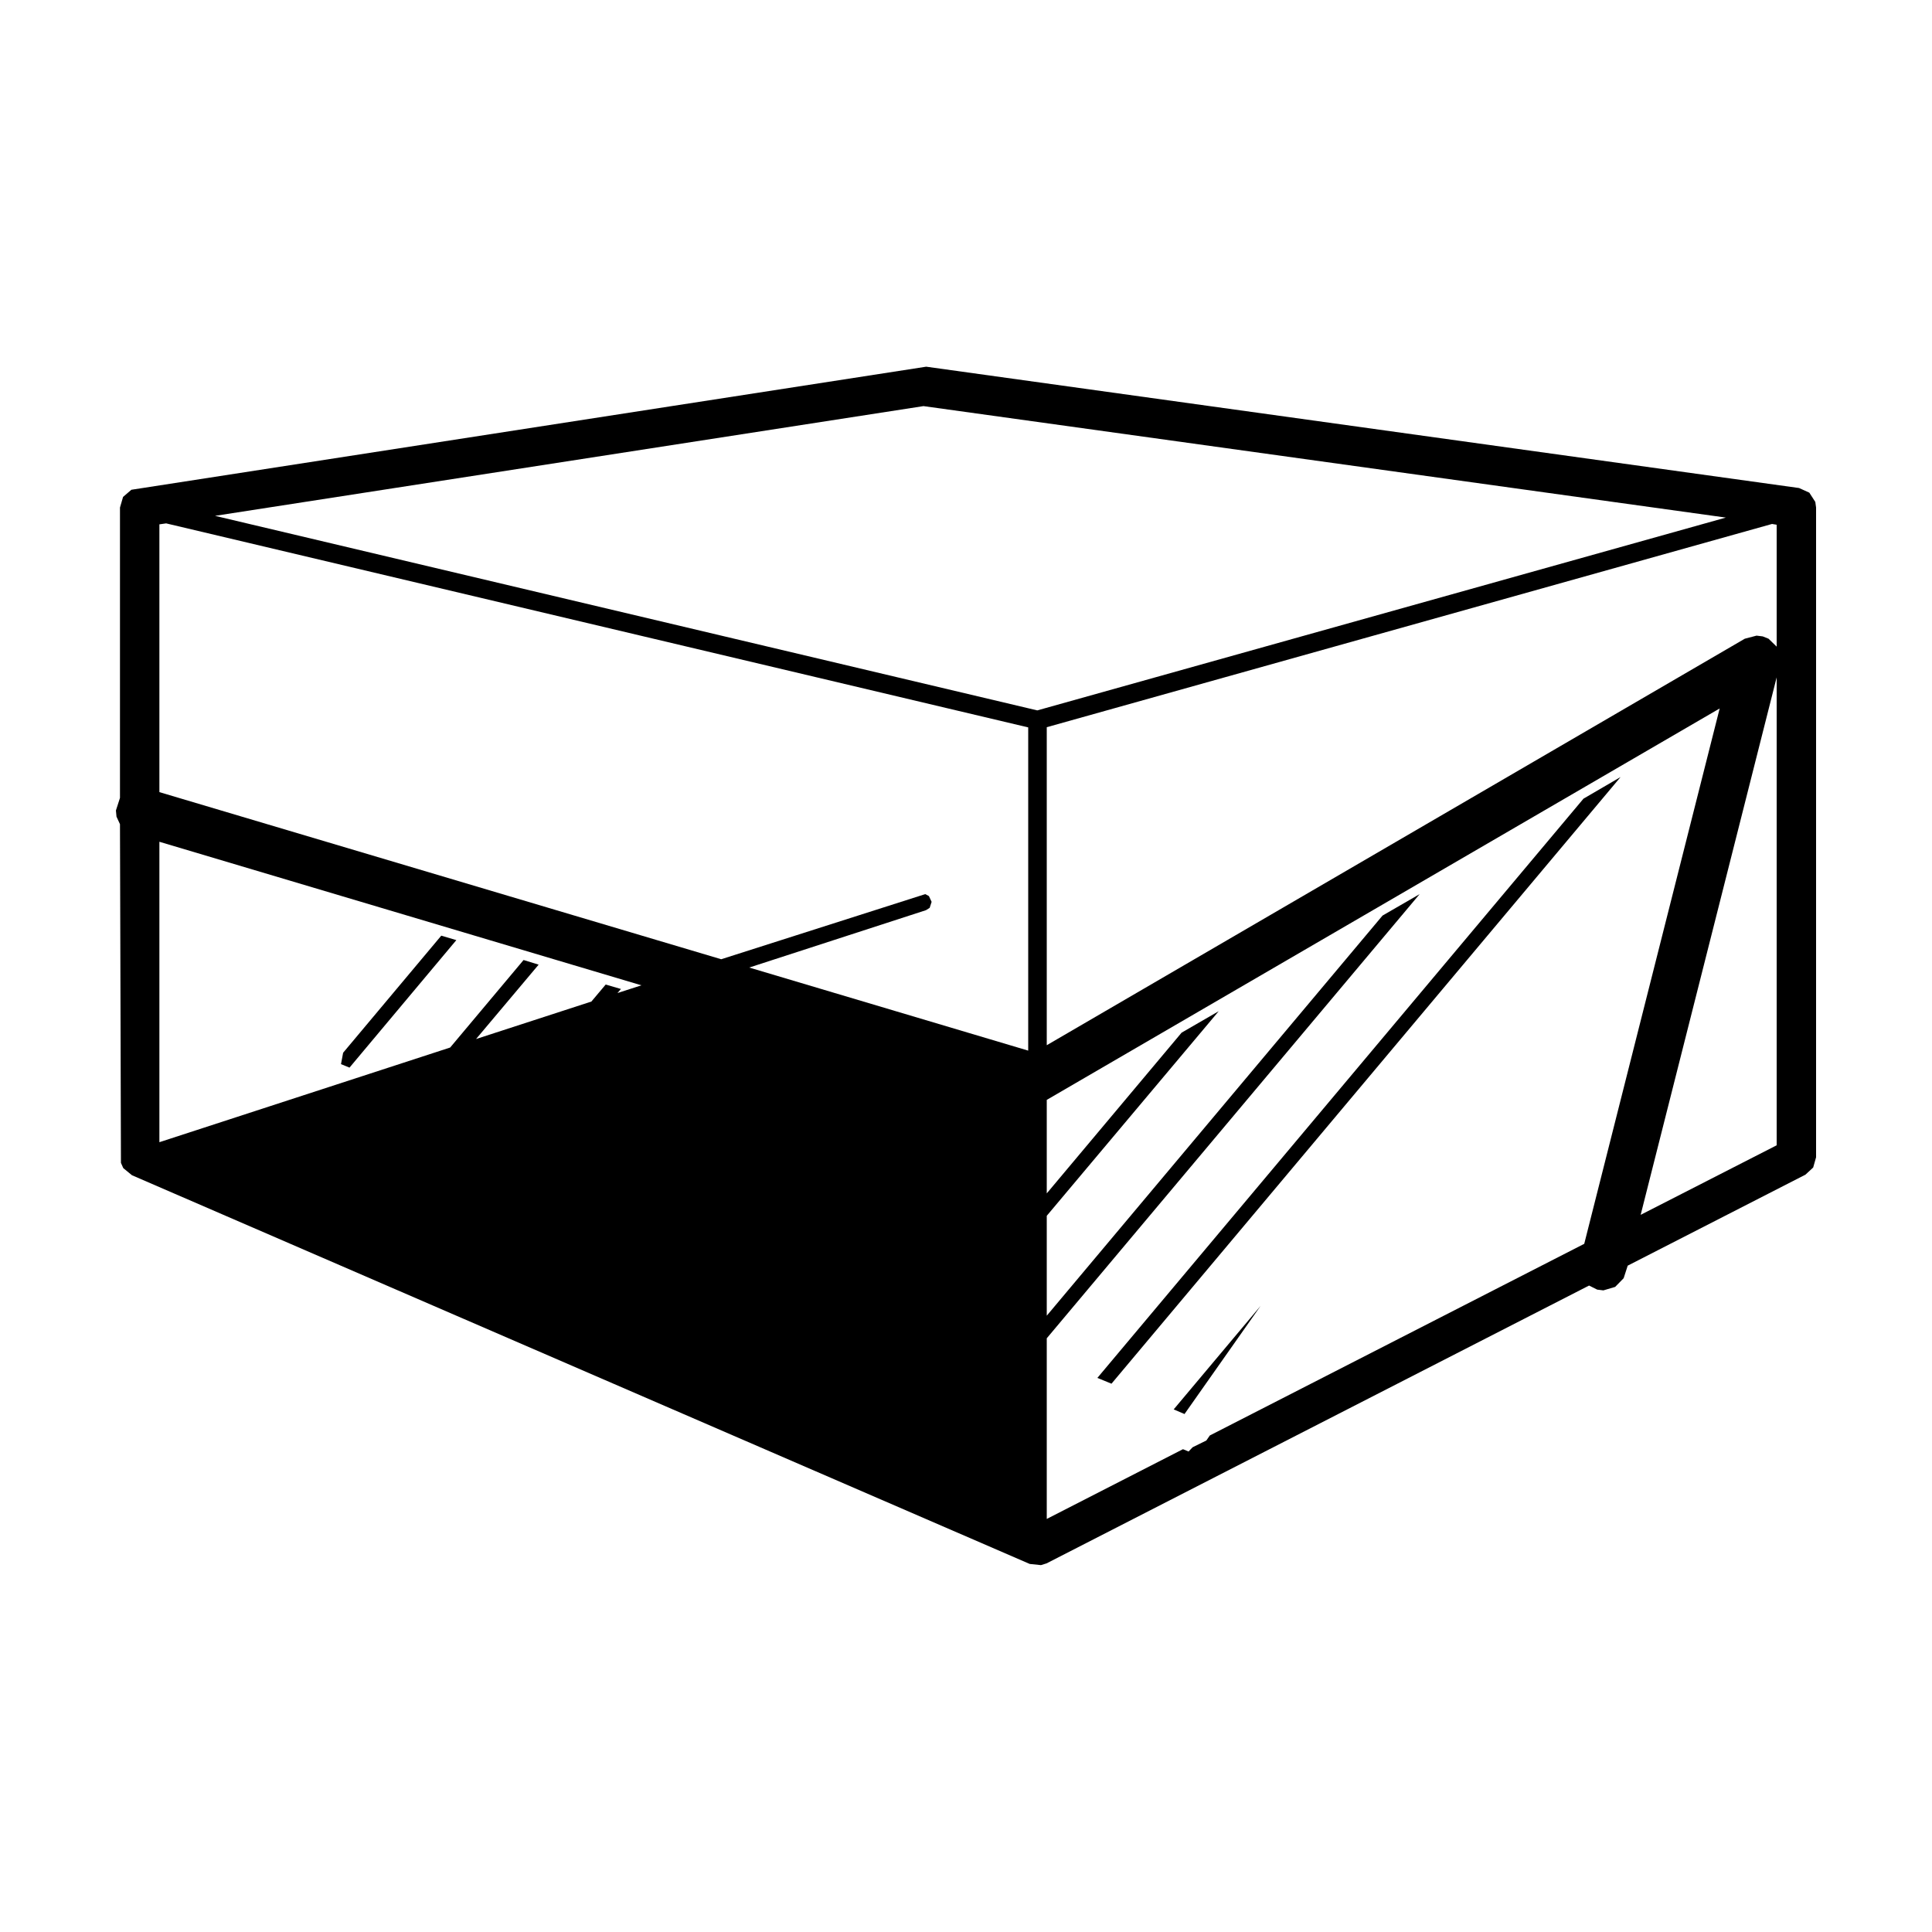
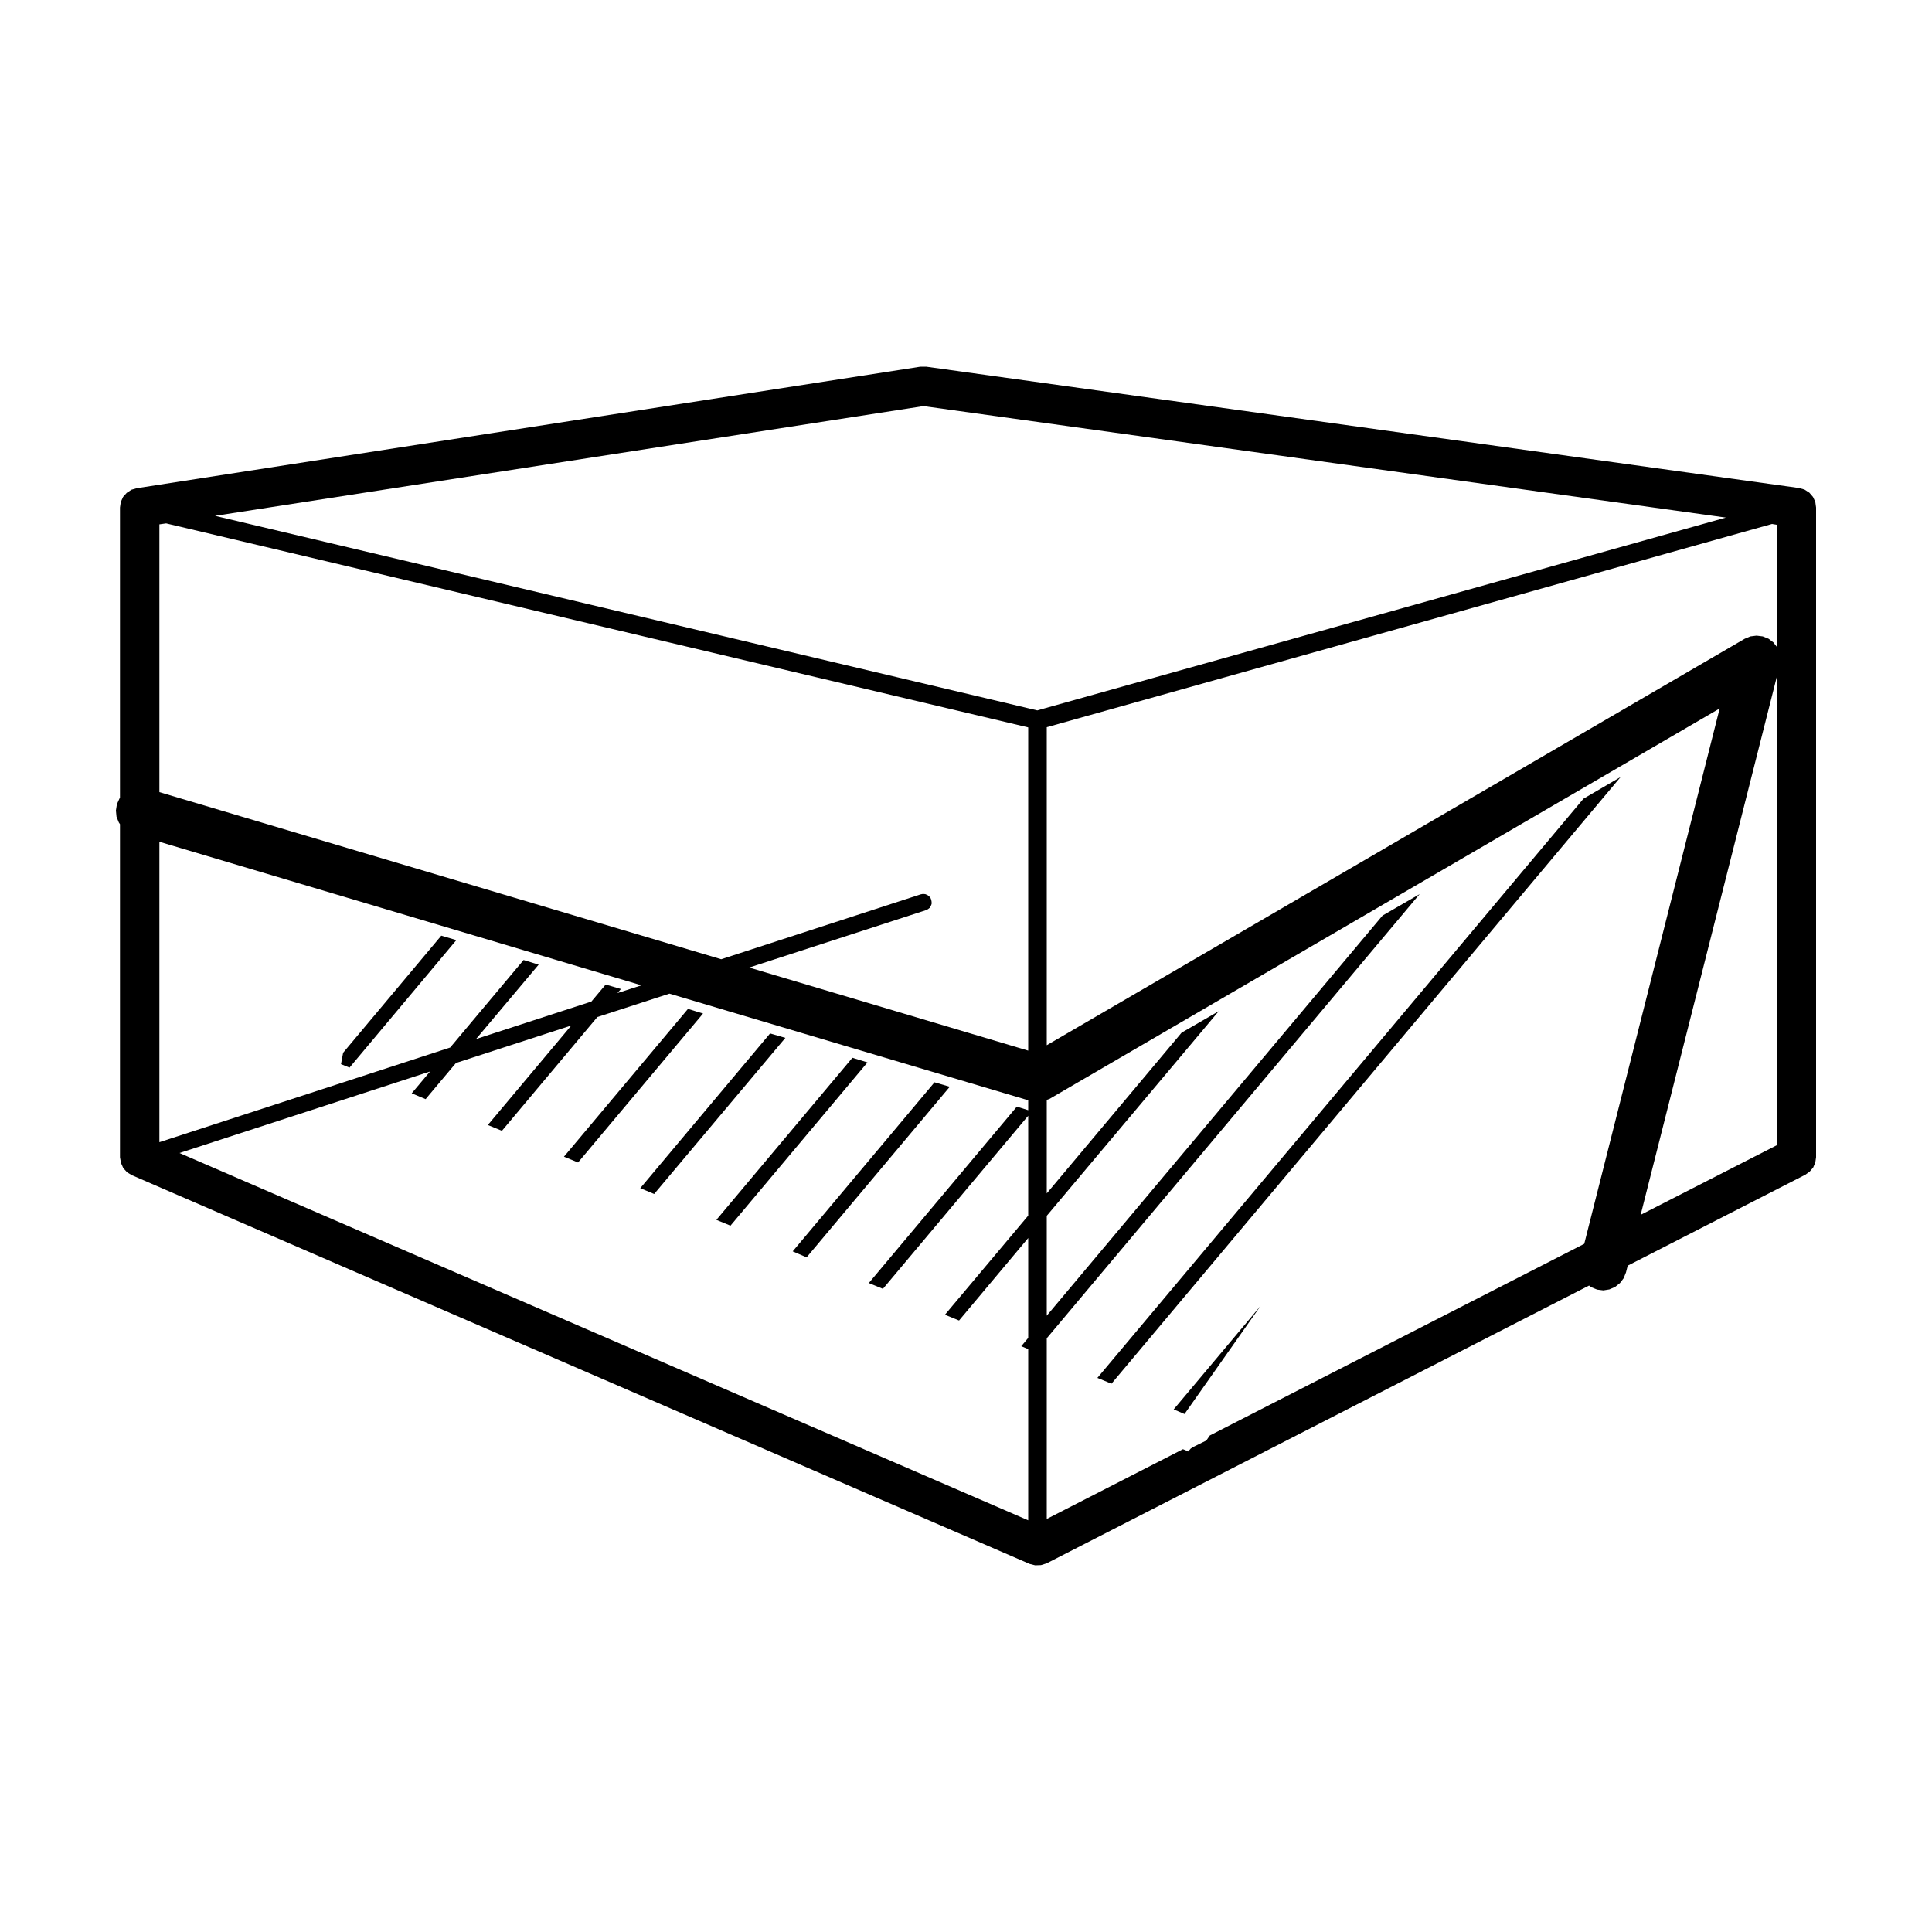
<svg xmlns="http://www.w3.org/2000/svg" viewBox="0 0 1000 1000" width="100%" height="100%">
-   <path fill="currentColor" d="M936.5 255.0 L939.6 259.8 L940.0 262.7 L940.0 599.0 L938.5 604.3 L934.5 608.0 L842.5 655.1 L840.4 661.6 L836.0 666.1 L829.9 667.9 L826.7 667.5 L822.5 665.4 L541.7 809.2 L538.8 810.1 L533.0 809.5 L68.3 608.3 L63.8 604.6 L62.6 601.9 L62.1 426.6 L60.3 422.7 L60.0 419.5 L62.1 413.0 L62.1 262.7 L63.7 257.2 L68.0 253.5 L479.4 189.8 L931.2 252.6 Z M541.8 376.4 L541.8 541.0 L903.1 330.6 L909.2 329.0 L912.4 329.4 L915.4 330.6 L919.6 334.7 L919.6 271.6 L917.2 271.2 Z M919.6 592.8 L919.6 350.6 L849.2 628.8 Z M478.0 210.2 L111.3 267.0 L536.9 367.7 L893.3 267.9 Z M734.8 462.8 L541.8 692.7 L541.8 786.2 L612.3 750.1 L615.2 751.3 L617.3 749.1 L624.4 745.6 L626.2 743.0 L820.0 643.8 L890.1 366.7 L541.8 569.3 L541.8 617.7 L611.6 534.5 L630.8 523.4 L541.8 629.3 L541.8 681.0 L715.6 473.9 Z M532.2 376.5 L86.0 270.9 L82.5 271.4 L82.5 410.0 L373.3 496.5 L478.9 462.8 L480.8 463.8 L482.2 466.8 L481.2 469.9 L479.3 471.1 L387.8 500.8 L532.2 543.8 Z M319.6 514.0 L332.0 510.0 L82.5 435.7 L82.5 591.2 L233.0 542.2 L271.0 496.9 L278.8 499.3 L246.4 537.8 L306.1 518.4 L313.5 509.6 L321.4 511.9 Z M838.8 402.2 L575.3 716.2 L568.0 713.2 L819.6 413.4 Z M652.5 675.9 L613.1 731.9 L607.5 729.5 Z M176.5 550.8 L177.6 544.9 L228.4 484.3 L236.2 486.6 L180.9 552.6 Z" />
+   <path fill="currentColor" d="M936.5 255.0 L938.4 257.2 L939.6 259.8 L940.0 262.7 L940.0 599.0 L939.6 601.7 L938.5 604.3 L936.7 606.4 L934.5 608.0 L842.5 655.1 L841.6 658.6 L840.4 661.6 L838.5 664.1 L836.0 666.1 L833.0 667.4 L829.9 667.9 L826.7 667.5 L823.7 666.3 L822.5 665.4 L541.7 809.2 L538.8 810.1 L535.8 810.2 L533.0 809.5 L68.3 608.3 L65.8 606.8 L63.8 604.6 L62.6 601.9 L62.1 599.0 L62.1 426.6 L61.5 425.7 L60.3 422.7 L60.0 419.5 L60.5 416.3 L61.8 413.4 L62.1 413.0 L62.1 262.7 L62.5 259.9 L63.7 257.2 L65.6 255.1 L68.0 253.5 L70.8 252.7 L476.4 189.8 L479.4 189.8 L931.2 252.6 L934.0 253.4 Z M734.8 462.8 L541.8 692.7 L541.8 786.2 L612.3 750.1 L615.2 751.3 L615.6 750.6 L616.3 749.8 L617.3 749.1 L624.4 745.6 L626.2 743.0 L820.0 643.8 L890.1 366.7 L543.2 568.8 L541.8 569.3 L541.8 617.7 L611.6 534.5 L630.8 523.4 L541.8 629.3 L541.8 681.0 L715.6 473.9 Z M541.8 376.4 L541.8 541.0 L903.1 330.6 L906.0 329.4 L909.2 329.0 L912.4 329.4 L915.4 330.6 L917.9 332.5 L919.6 334.7 L919.6 271.6 L917.2 271.2 Z M919.6 592.8 L919.6 350.6 L849.2 628.8 Z M532.2 376.5 L86.0 270.9 L82.5 271.4 L82.5 410.0 L373.3 496.5 L476.6 462.9 L477.7 462.7 L478.9 462.8 L479.9 463.2 L480.8 463.8 L481.6 464.7 L482.0 465.7 L482.2 466.8 L482.2 467.9 L481.8 468.9 L481.2 469.9 L480.3 470.6 L479.3 471.1 L387.8 500.8 L532.2 543.8 Z M532.2 574.6 L532.2 569.5 L346.5 514.3 L309.2 526.4 L259.8 585.3 L252.5 582.3 L295.7 530.8 L236.0 550.2 L220.3 568.9 L213.1 565.9 L222.6 554.6 L92.9 596.8 L532.2 786.9 L532.2 698.3 L528.6 696.8 L532.2 692.5 L532.2 640.8 L496.4 683.5 L489.1 680.5 L532.2 629.2 L532.2 577.5 L457.0 667.1 L449.7 664.1 L526.3 572.8 L532.1 574.6 Z M319.6 514.0 L332.0 510.0 L82.5 435.7 L82.5 591.2 L233.0 542.2 L271.0 496.9 L278.8 499.3 L246.4 537.8 L306.1 518.4 L313.5 509.6 L321.4 511.9 Z M478.0 210.2 L111.3 267.0 L536.9 367.7 L893.3 267.9 Z M652.5 675.9 L613.1 731.9 L607.5 729.5 Z M838.8 402.2 L575.3 716.2 L568.0 713.2 L819.6 413.4 Z M491.6 562.5 L417.5 650.8 L410.3 647.7 L483.7 560.2 Z M378.1 634.4 L370.8 631.4 L441.2 547.5 L449.0 549.9 Z M331.4 615.0 L398.6 534.9 L406.5 537.2 L338.6 618.0 Z M356.1 522.2 L363.9 524.6 L299.2 601.7 L291.9 598.7 Z M176.5 550.8 L177.6 544.9 L228.4 484.3 L236.2 486.6 L180.9 552.6 Z" />
</svg>
